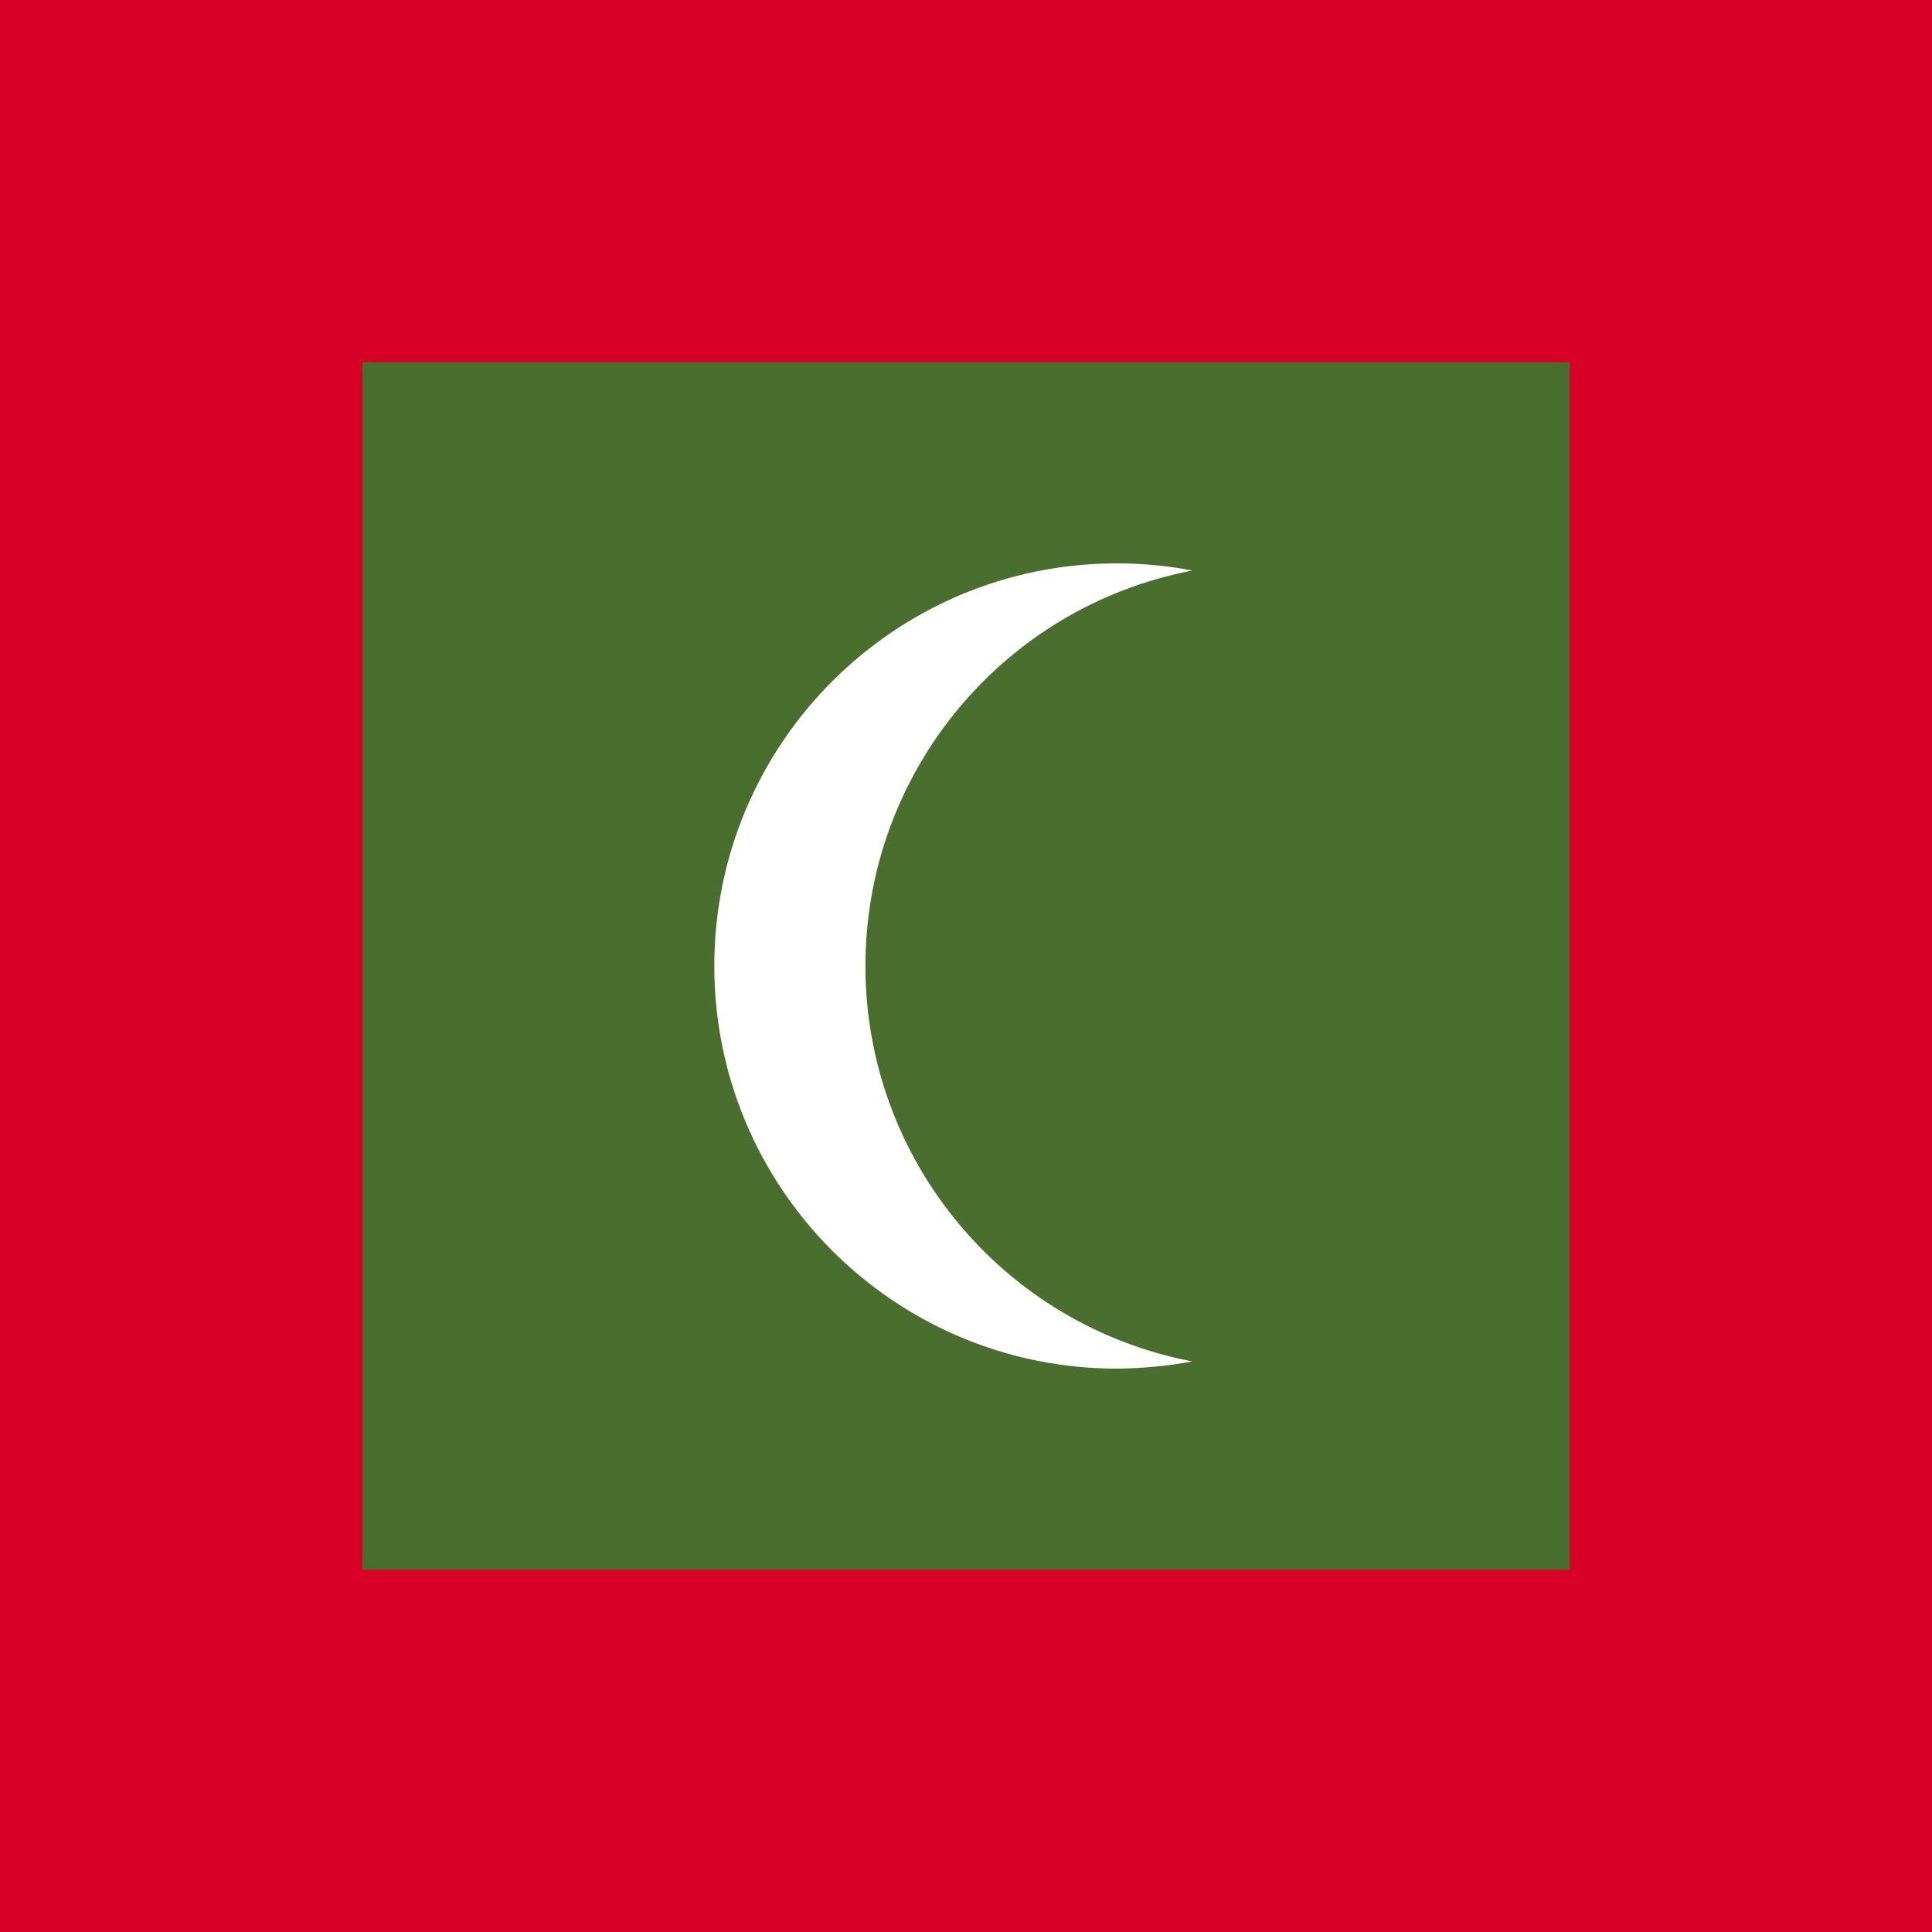
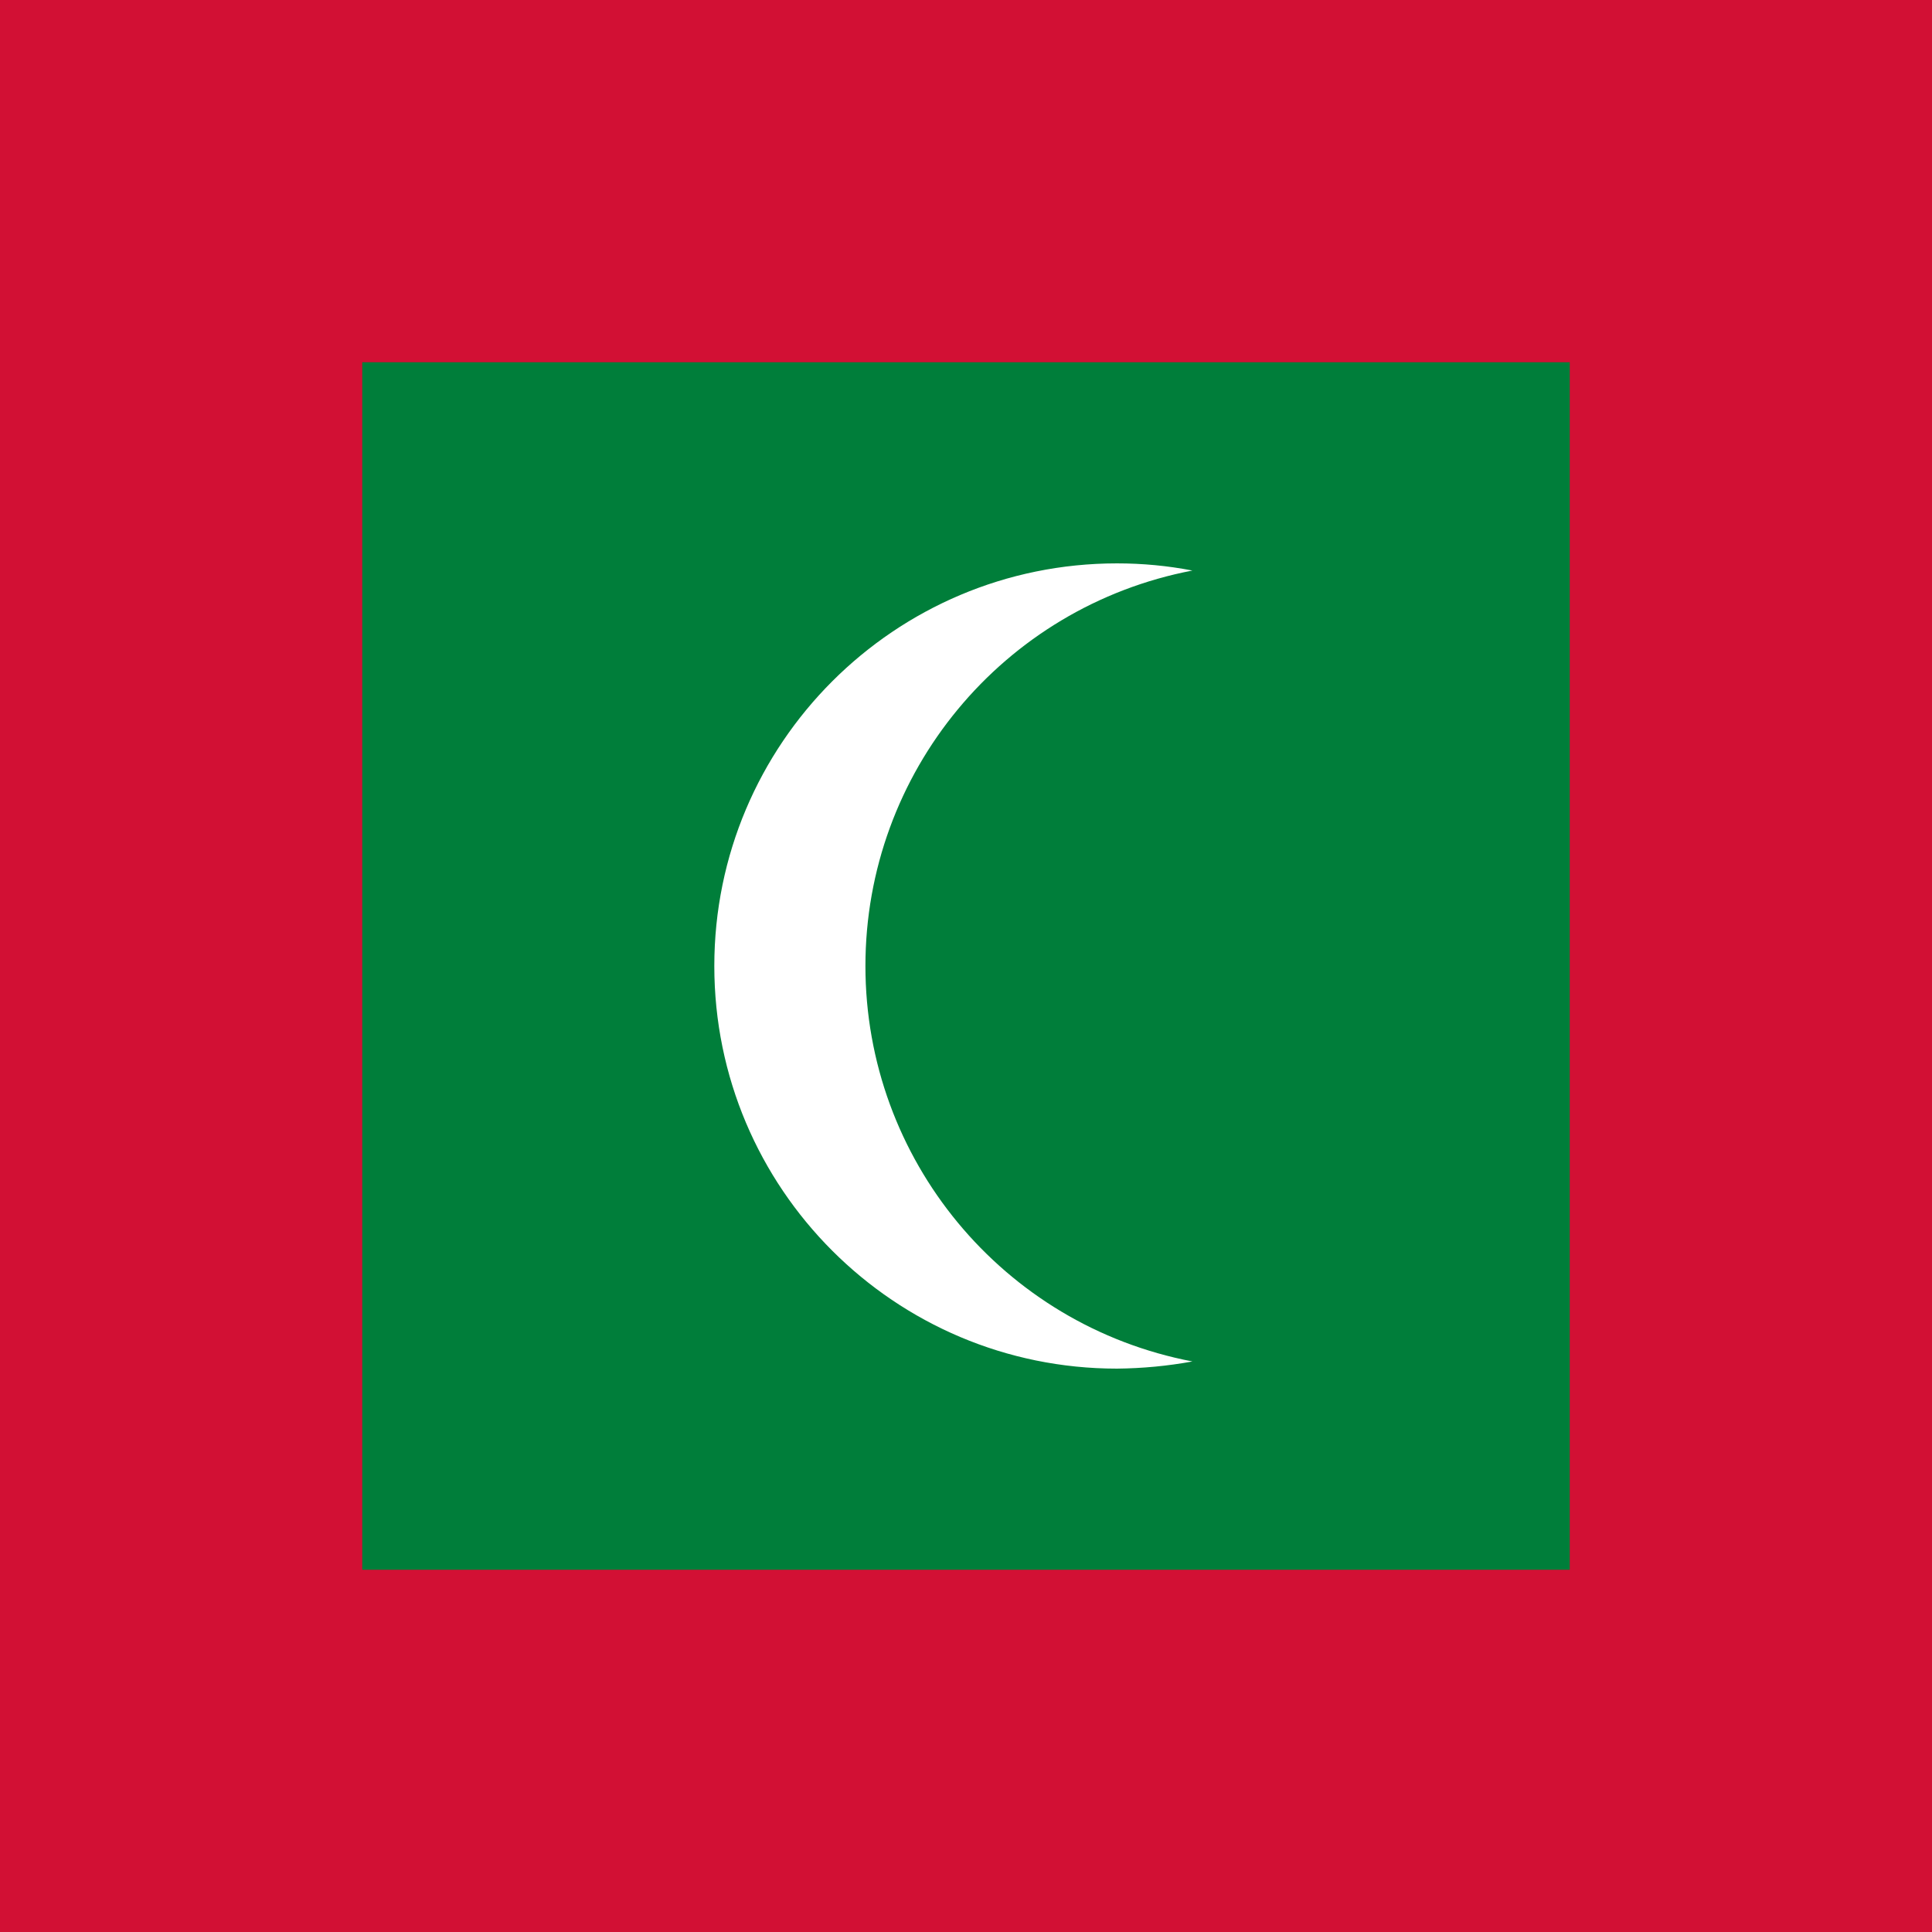
<svg xmlns="http://www.w3.org/2000/svg" width="512" height="512">
  <defs>
    <clipPath id="r">
      <rect width="512" height="512" />
    </clipPath>
  </defs>
  <g clip-path="url(#r)">
-     <path fill="#D80027" d="M0 0h512v512H0z" />
-     <path fill="#496E2D" d="M96 96h320v320H96z" />
+     <path fill="#D21034" d="M0 0h512v512H0z" />
+     <path fill="#007E3A" d="M96 96h320v320H96z" />
    <path fill="#FFFFFF" d="M296 149.3q10.2 0 20 1.9a106.7 106.7 0 0 0 0 209.6q-9.8 1.8-20 1.9a106.7 106.7 0 0 1 0-213.4" />
  </g>
</svg>
